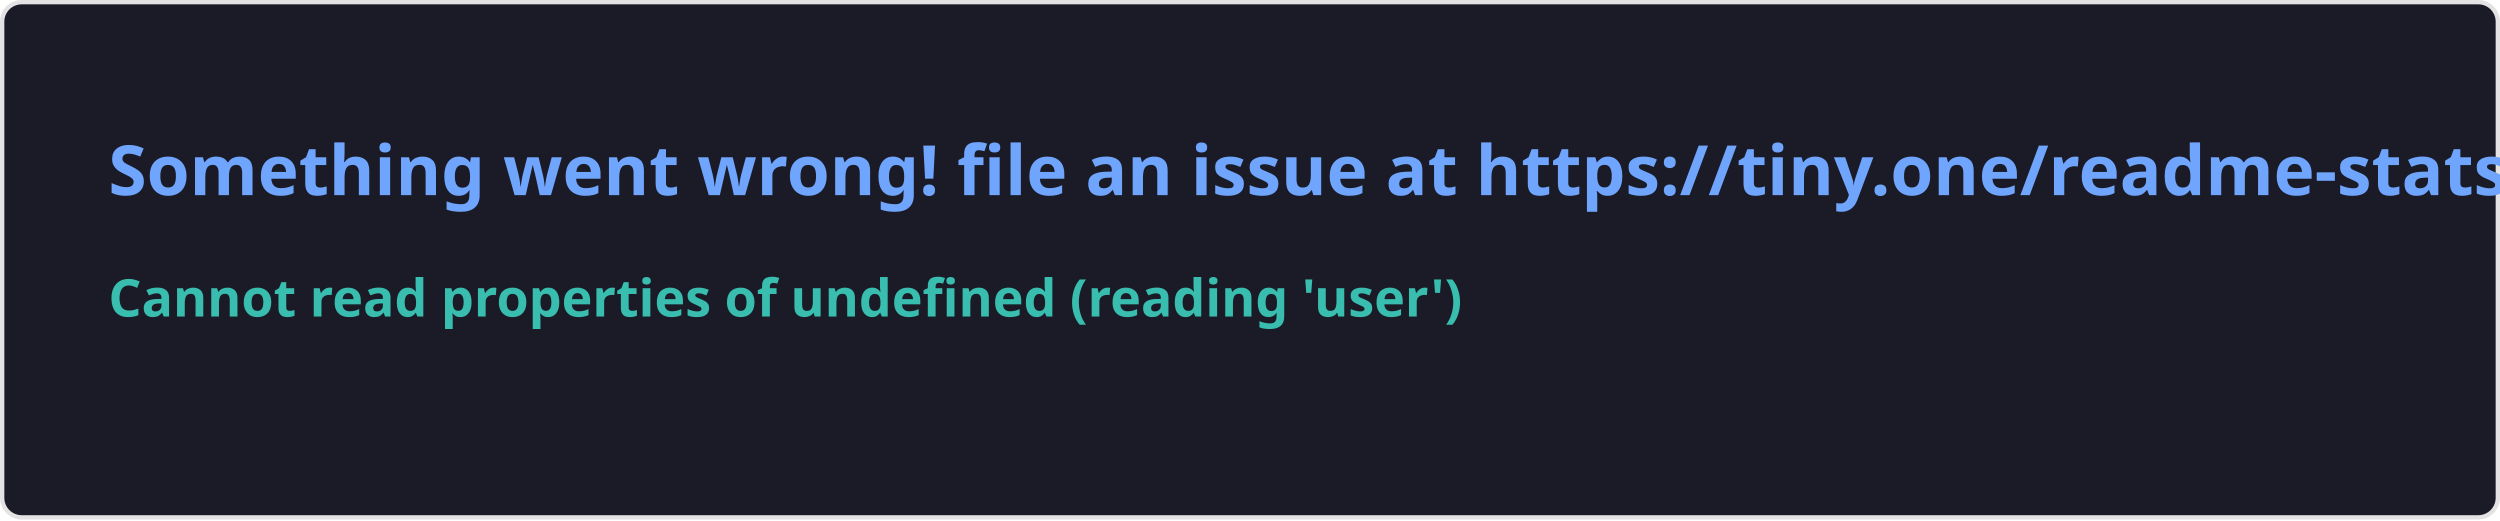
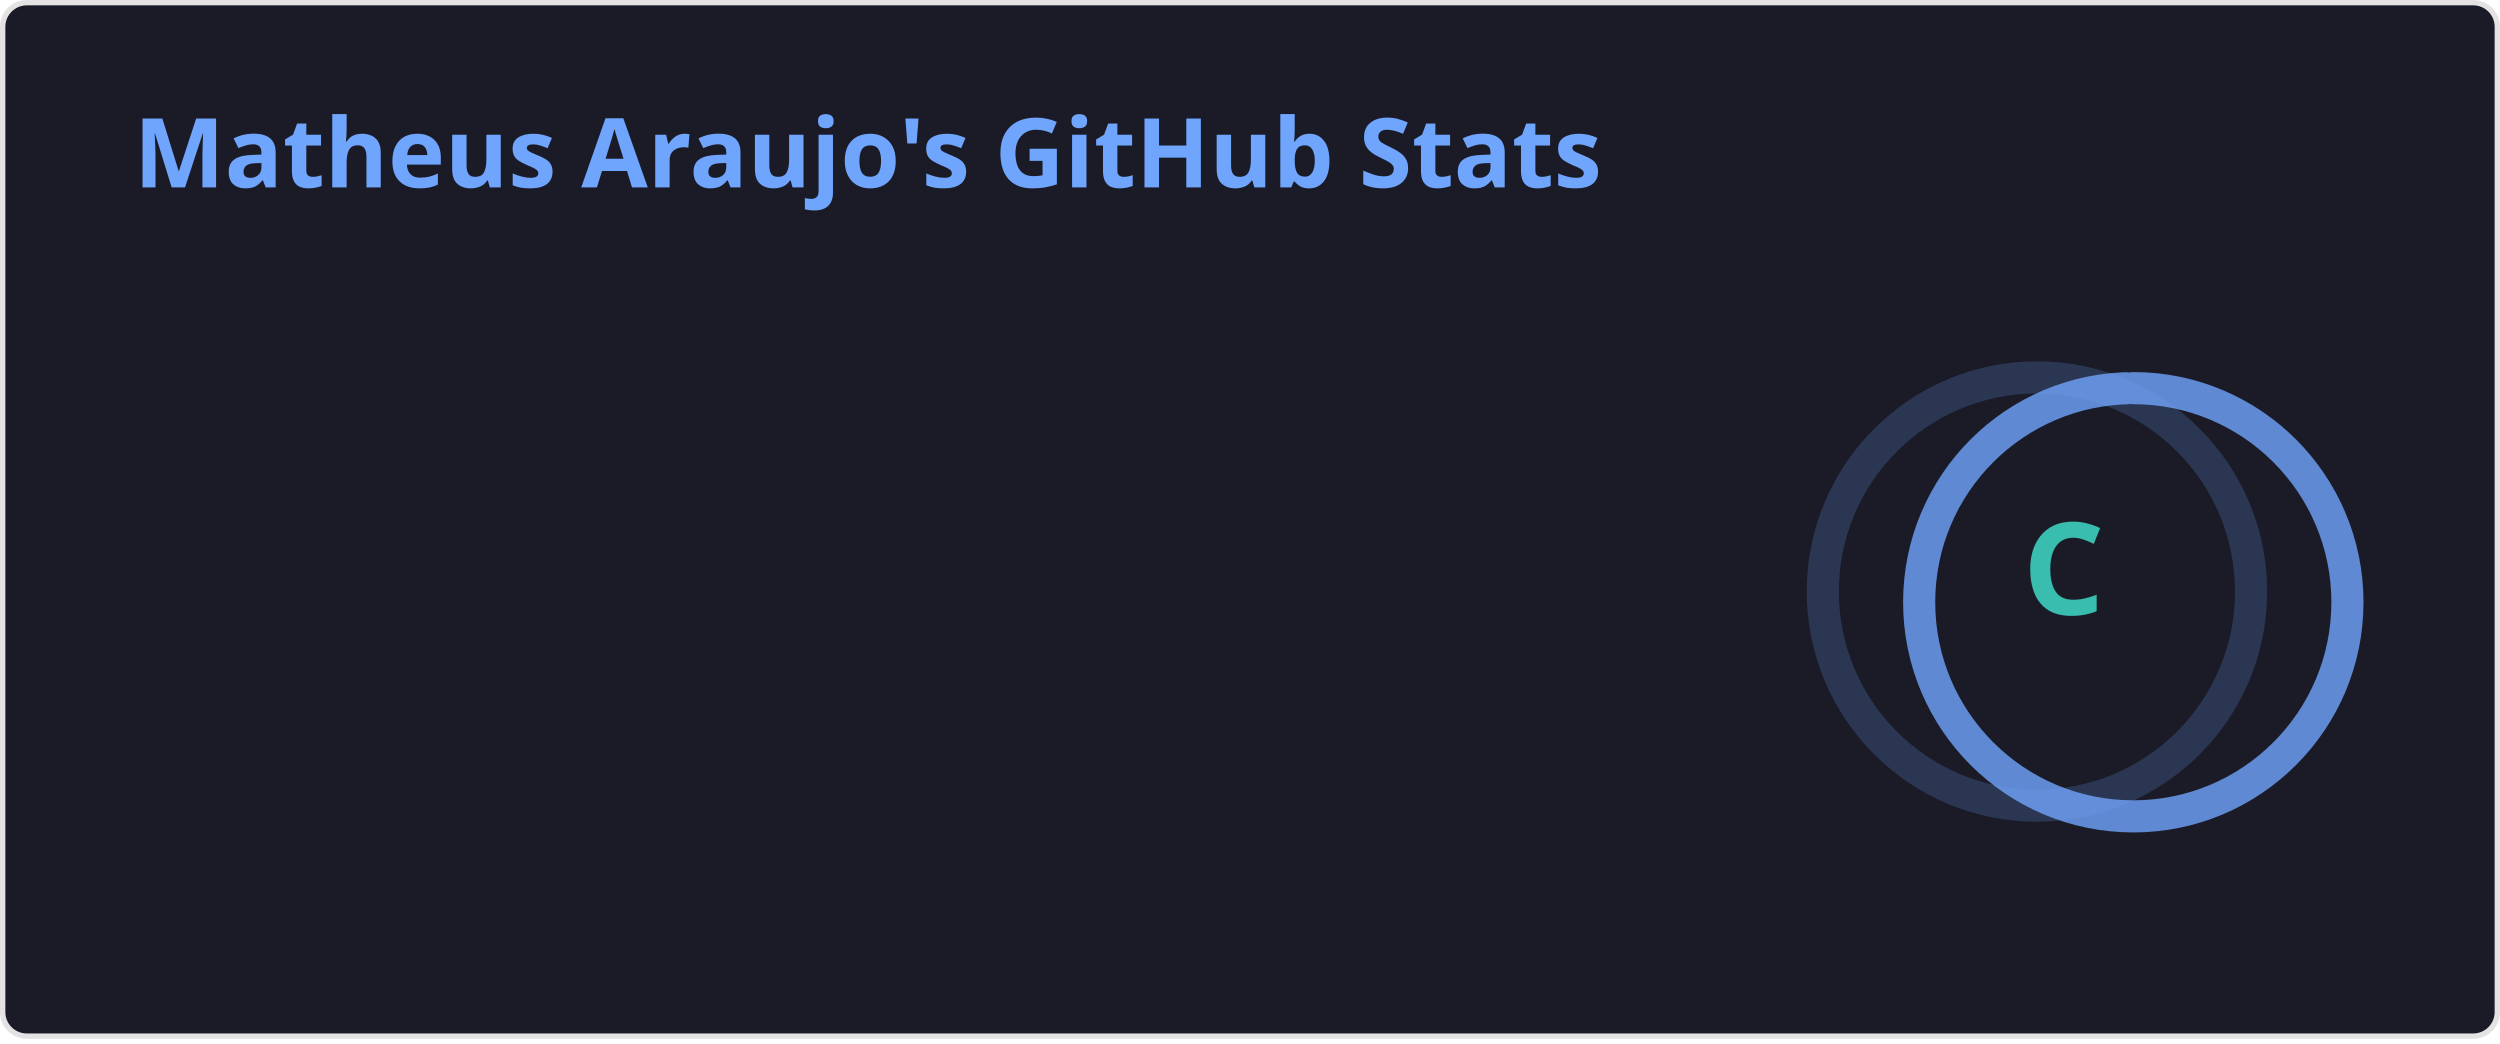
- <svg xmlns="http://www.w3.org/2000/svg" width="576.5" height="120" viewBox="0 0 576.5 120" fill="#1a1b27">
+ <svg xmlns="http://www.w3.org/2000/svg" width="467" height="195" viewBox="0 0 467 195" fill="none" role="img" aria-labelledby="descId">
  <style>
-     .text { font: 600 16px 'Segoe UI', Ubuntu, Sans-Serif; fill: #70a5fd }
-     .small { font: 600 12px 'Segoe UI', Ubuntu, Sans-Serif; fill: #38bdae }
-     .gray { fill: #858585 }
-     </style>
-   <rect x="0.5" y="0.5" width="575.5" height="99%" rx="4.5" fill="#1a1b27" stroke="#e4e2e2" />
-   <text x="25" y="45" class="text">Something went wrong! file an issue at https://tiny.one/readme-stats</text>
-   <text data-testid="message" x="25" y="55" class="text small">
-     <tspan x="25" dy="18">Cannot read properties of undefined (reading 'user')</tspan>
-     <tspan x="25" dy="18" class="gray" />
-   </text>
+           .header {
+             font: 600 18px 'Segoe UI', Ubuntu, Sans-Serif;
+             fill: #70a5fd;
+             animation: fadeInAnimation 0.8s ease-in-out forwards;
+           }
+           @supports(-moz-appearance: auto) {
+             /* Selector detects Firefox */
+             .header { font-size: 15.5px; }
+           }
+           
+     .stat {
+       font: 600 14px 'Segoe UI', Ubuntu, "Helvetica Neue", Sans-Serif; fill: #38bdae;
+     }
+     @supports(-moz-appearance: auto) {
+       /* Selector detects Firefox */
+       .stat { font-size:12px; }
+     }
+     .stagger {
+       opacity: 0;
+       animation: fadeInAnimation 0.3s ease-in-out forwards;
+     }
+     .rank-text {
+       font: 800 24px 'Segoe UI', Ubuntu, Sans-Serif; fill: #38bdae;
+       animation: scaleInAnimation 0.3s ease-in-out forwards;
+     }
+     .rank-percentile-header {
+       font-size: 14px;
+     }
+     .rank-percentile-text {
+       font-size: 16px;
+     }
+     
+     .not_bold { font-weight: 400 }
+     .bold { font-weight: 700 }
+     .icon {
+       fill: #bf91f3;
+       display: block;
+     }
+ 
+     .rank-circle-rim {
+       stroke: #70a5fd;
+       fill: none;
+       stroke-width: 6;
+       opacity: 0.2;
+     }
+     .rank-circle {
+       stroke: #70a5fd;
+       stroke-dasharray: 250;
+       fill: none;
+       stroke-width: 6;
+       stroke-linecap: round;
+       opacity: 0.8;
+       transform-origin: -10px 8px;
+       transform: rotate(-90deg);
+       animation: rankAnimation 1s forwards ease-in-out;
+     }
+     
+     @keyframes rankAnimation {
+       from {
+         stroke-dashoffset: 251.327;
+       }
+       to {
+         stroke-dashoffset: 226.497;
+       }
+     }
+   
+   
+ 
+           
+       /* Animations */
+       @keyframes scaleInAnimation {
+         from {
+           transform: translate(-5px, 5px) scale(0);
+         }
+         to {
+           transform: translate(-5px, 5px) scale(1);
+         }
+       }
+       @keyframes fadeInAnimation {
+         from {
+           opacity: 0;
+         }
+         to {
+           opacity: 1;
+         }
+       }
+     
+           
+         </style>
+   <rect data-testid="card-bg" x="0.5" y="0.5" rx="4.5" height="99%" stroke="#e4e2e2" width="466" fill="#1a1b27" stroke-opacity="1" />
+   <g data-testid="card-title" transform="translate(25, 35)">
+     <g transform="translate(0, 0)">
+       <text x="0" y="0" class="header" data-testid="header">Matheus Araujo's GitHub Stats</text>
+     </g>
+   </g>
+   <g data-testid="main-card-body" transform="translate(0, 55)">
+     <g data-testid="rank-circle" transform="translate(390.5, 47.5)">
+       <circle class="rank-circle-rim" cx="-10" cy="8" r="40" />
+       <circle class="rank-circle" cx="-10" cy="8" r="40" />
+       <g class="rank-text">
+         <text x="-5" y="3" alignment-baseline="central" dominant-baseline="central" text-anchor="middle" data-testid="level-rank-icon">
+           C
+         </text>
+       </g>
+     </g>
+     <svg x="0" y="0">
+       <g transform="translate(0, 0)">
+         <g class="stagger" style="animation-delay: 450ms" transform="translate(25, 0)">
+           <svg data-testid="icon" class="icon" viewBox="0 0 16 16" version="1.1" width="16" height="16">
+             <path fill-rule="evenodd" d="M8 .25a.75.75 0 01.673.418l1.882 3.815 4.21.612a.75.75 0 01.416 1.279l-3.046 2.97.719 4.192a.75.75 0 01-1.088.791L8 12.347l-3.766 1.98a.75.75 0 01-1.088-.79l.72-4.194L.818 6.374a.75.75 0 01.416-1.28l4.21-.611L7.327.668A.75.75 0 018 .25zm0 2.445L6.615 5.5a.75.75 0 01-.564.41l-3.097.45 2.24 2.184a.75.75 0 01.216.664l-.528 3.084 2.769-1.456a.75.75 0 01.698 0l2.77 1.456-.53-3.084a.75.75 0 01.216-.664l2.24-2.183-3.096-.45a.75.75 0 01-.564-.41L8 2.694v.001z" />
+           </svg>
+           <text class="stat  bold" x="25" y="12.5">Total Stars Earned:</text>
+           <text class="stat  bold" x="219.01" y="12.5" data-testid="stars">4</text>
+         </g>
+       </g>
+       <g transform="translate(0, 25)">
+         <g class="stagger" style="animation-delay: 600ms" transform="translate(25, 0)">
+           <svg data-testid="icon" class="icon" viewBox="0 0 16 16" version="1.1" width="16" height="16">
+             <path fill-rule="evenodd" d="M1.643 3.143L.427 1.927A.25.25 0 000 2.104V5.75c0 .138.112.25.25.25h3.646a.25.25 0 00.177-.427L2.715 4.215a6.5 6.5 0 11-1.18 4.458.75.75 0 10-1.493.154 8.001 8.001 0 101.6-5.684zM7.75 4a.75.75 0 01.75.75v2.992l2.028.812a.75.75 0 01-.557 1.392l-2.5-1A.75.75 0 017 8.25v-3.5A.75.75 0 017.75 4z" />
+           </svg>
+           <text class="stat  bold" x="25" y="12.5">Total Commits (last year):</text>
+           <text class="stat  bold" x="219.01" y="12.5" data-testid="commits">72</text>
+         </g>
+       </g>
+       <g transform="translate(0, 50)">
+         <g class="stagger" style="animation-delay: 750ms" transform="translate(25, 0)">
+           <svg data-testid="icon" class="icon" viewBox="0 0 16 16" version="1.1" width="16" height="16">
+             <path fill-rule="evenodd" d="M7.177 3.073L9.573.677A.25.25 0 0110 .854v4.792a.25.25 0 01-.427.177L7.177 3.427a.25.25 0 010-.354zM3.75 2.5a.75.75 0 100 1.5.75.75 0 000-1.5zm-2.25.75a2.25 2.25 0 113 2.122v5.256a2.251 2.251 0 11-1.5 0V5.372A2.25 2.25 0 011.5 3.25zM11 2.5h-1V4h1a1 1 0 011 1v5.628a2.251 2.251 0 101.5 0V5A2.5 2.5 0 0011 2.5zm1 10.25a.75.75 0 111.5 0 .75.75 0 01-1.5 0zM3.75 12a.75.75 0 100 1.5.75.75 0 000-1.5z" />
+           </svg>
+           <text class="stat  bold" x="25" y="12.5">Total PRs:</text>
+           <text class="stat  bold" x="219.01" y="12.5" data-testid="prs">0</text>
+         </g>
+       </g>
+       <g transform="translate(0, 75)">
+         <g class="stagger" style="animation-delay: 900ms" transform="translate(25, 0)">
+           <svg data-testid="icon" class="icon" viewBox="0 0 16 16" version="1.1" width="16" height="16">
+             <path fill-rule="evenodd" d="M8 1.5a6.5 6.5 0 100 13 6.5 6.5 0 000-13zM0 8a8 8 0 1116 0A8 8 0 010 8zm9 3a1 1 0 11-2 0 1 1 0 012 0zm-.25-6.25a.75.75 0 00-1.5 0v3.5a.75.75 0 001.5 0v-3.5z" />
+           </svg>
+           <text class="stat  bold" x="25" y="12.5">Total Issues:</text>
+           <text class="stat  bold" x="219.01" y="12.5" data-testid="issues">1</text>
+         </g>
+       </g>
+       <g transform="translate(0, 100)">
+         <g class="stagger" style="animation-delay: 1050ms" transform="translate(25, 0)">
+           <svg data-testid="icon" class="icon" viewBox="0 0 16 16" version="1.1" width="16" height="16">
+             <path fill-rule="evenodd" d="M2 2.5A2.5 2.5 0 014.5 0h8.75a.75.75 0 01.75.75v12.5a.75.75 0 01-.75.75h-2.5a.75.75 0 110-1.5h1.75v-2h-8a1 1 0 00-.714 1.7.75.75 0 01-1.072 1.05A2.495 2.495 0 012 11.5v-9zm10.5-1V9h-8c-.356 0-.694.074-1 .208V2.5a1 1 0 011-1h8zM5 12.25v3.25a.25.25 0 00.4.2l1.45-1.087a.25.25 0 01.3 0L8.6 15.7a.25.25 0 00.4-.2v-3.25a.25.25 0 00-.25-.25h-3.5a.25.25 0 00-.25.25z" />
+           </svg>
+           <text class="stat  bold" x="25" y="12.5">Contributed to (last year):</text>
+           <text class="stat  bold" x="219.01" y="12.5" data-testid="contribs">1</text>
+         </g>
+       </g>
+     </svg>
+   </g>
</svg>
